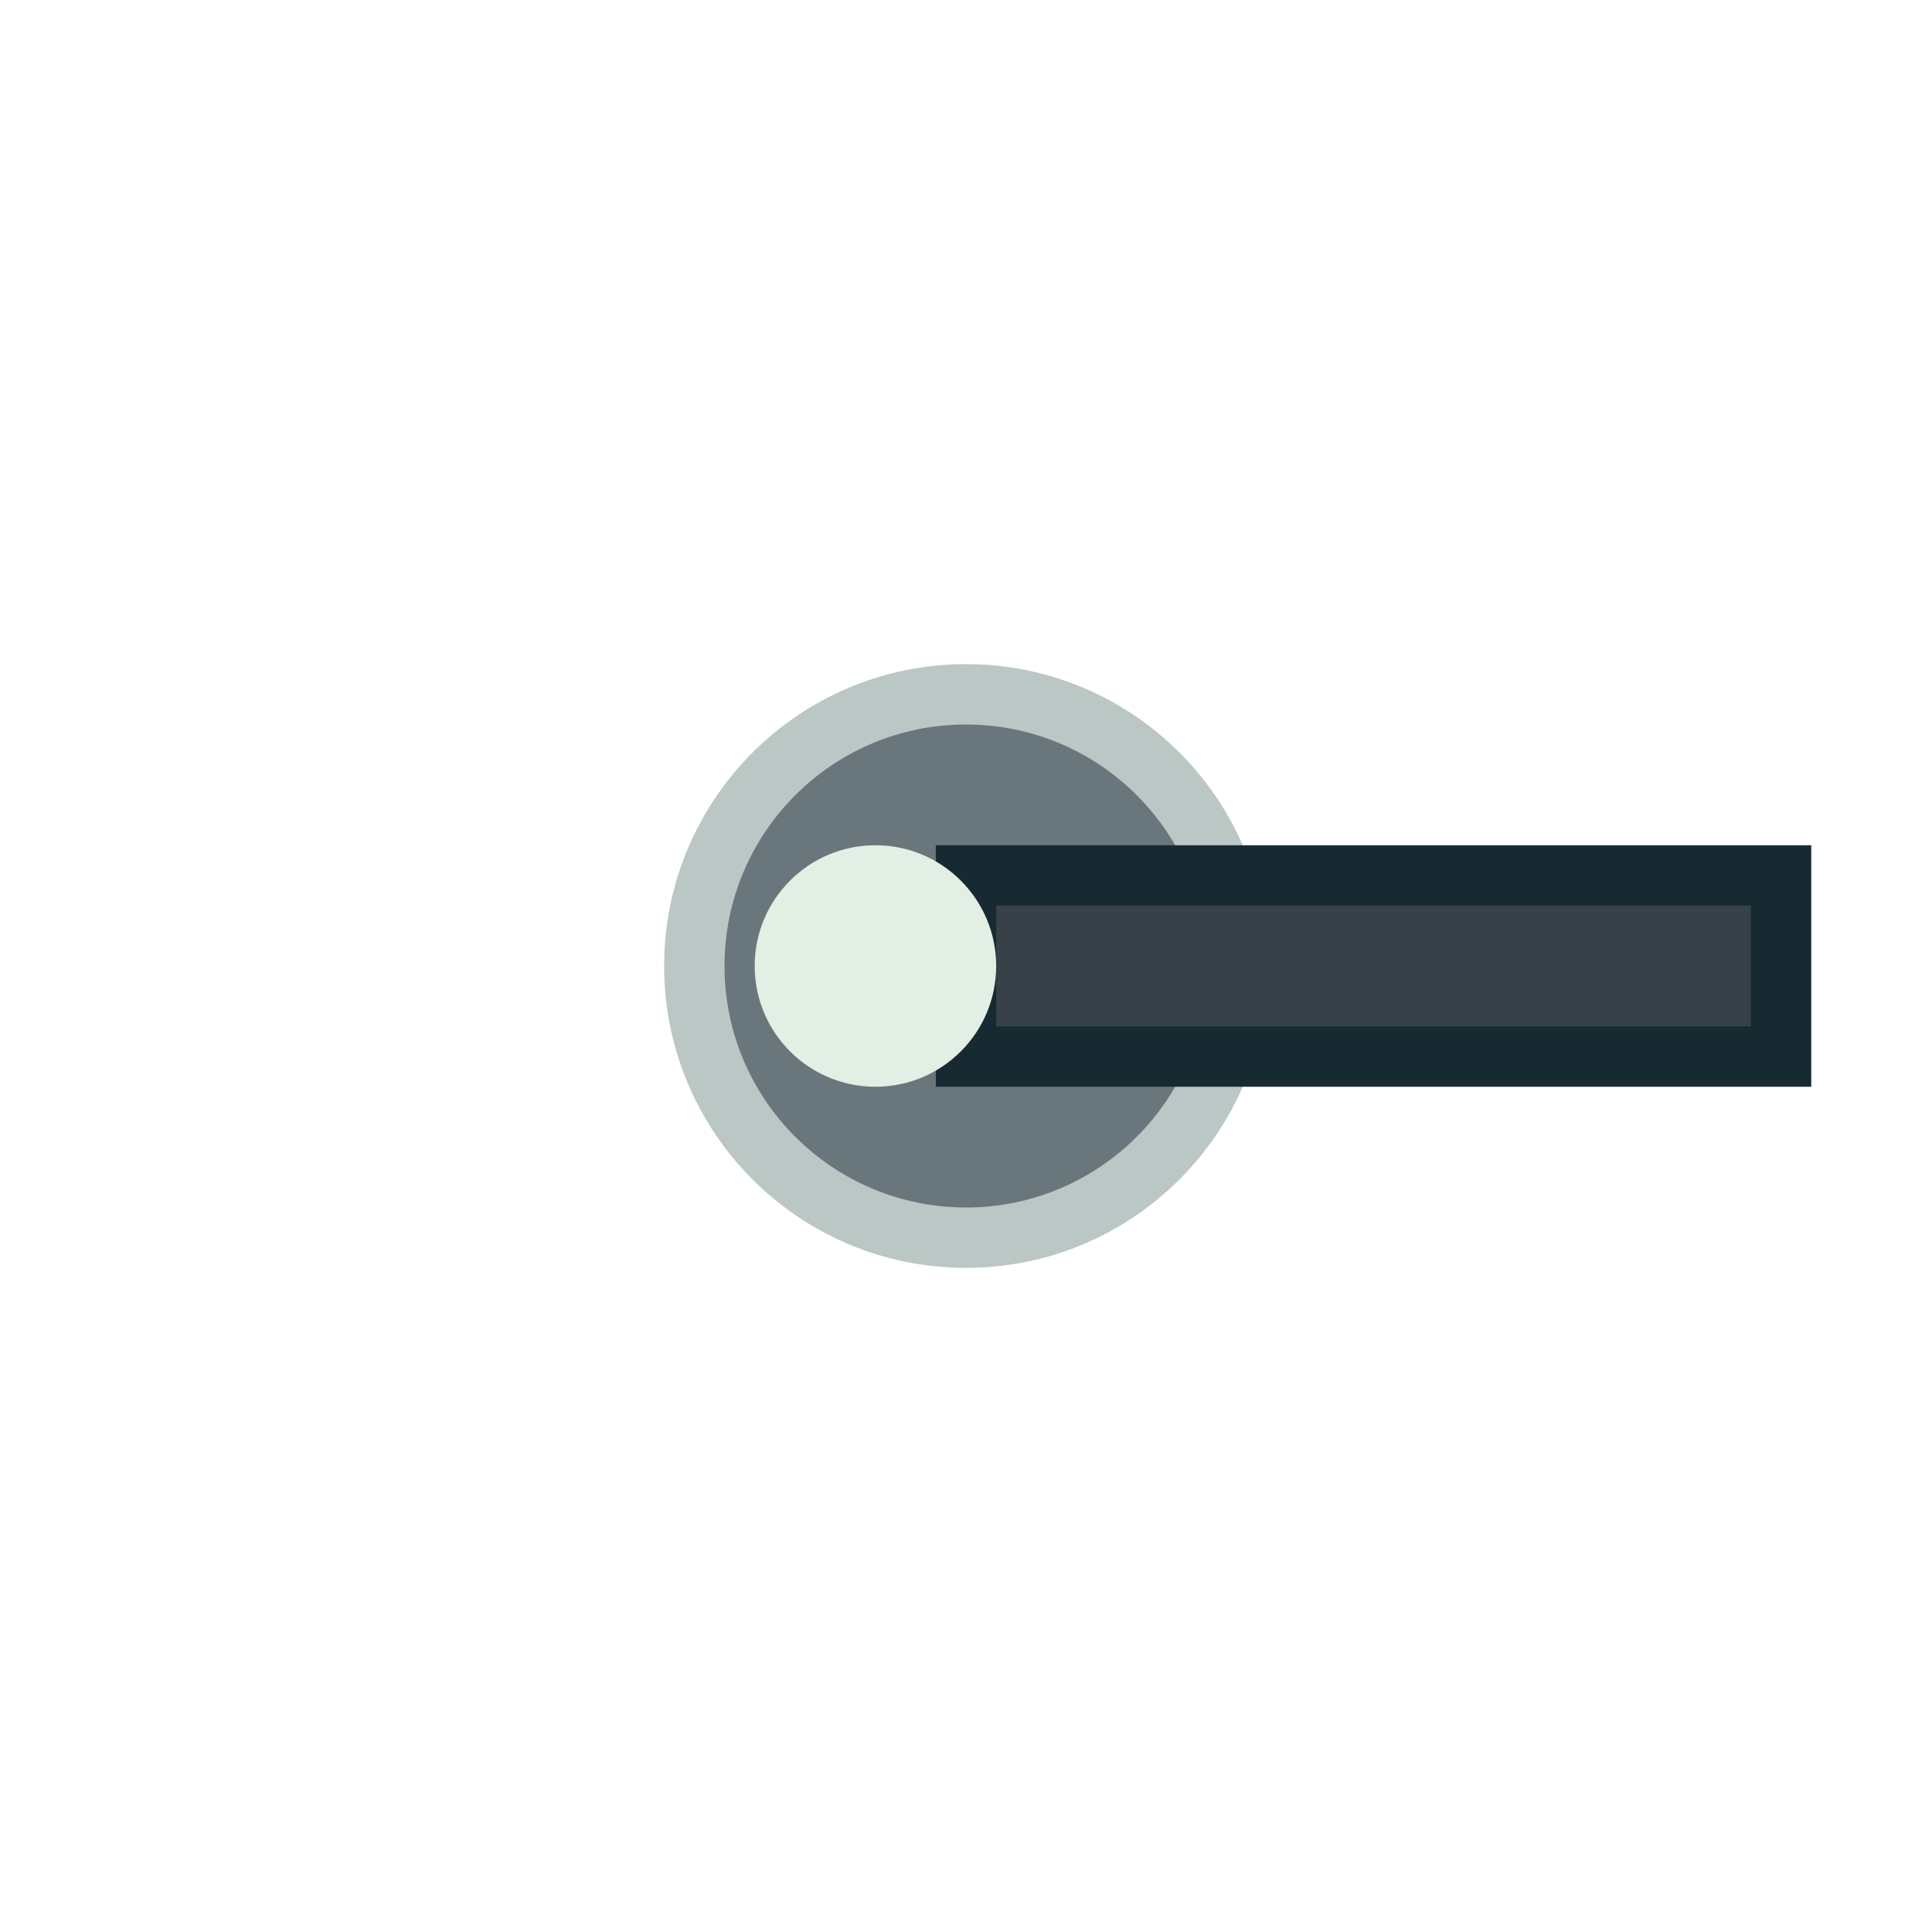
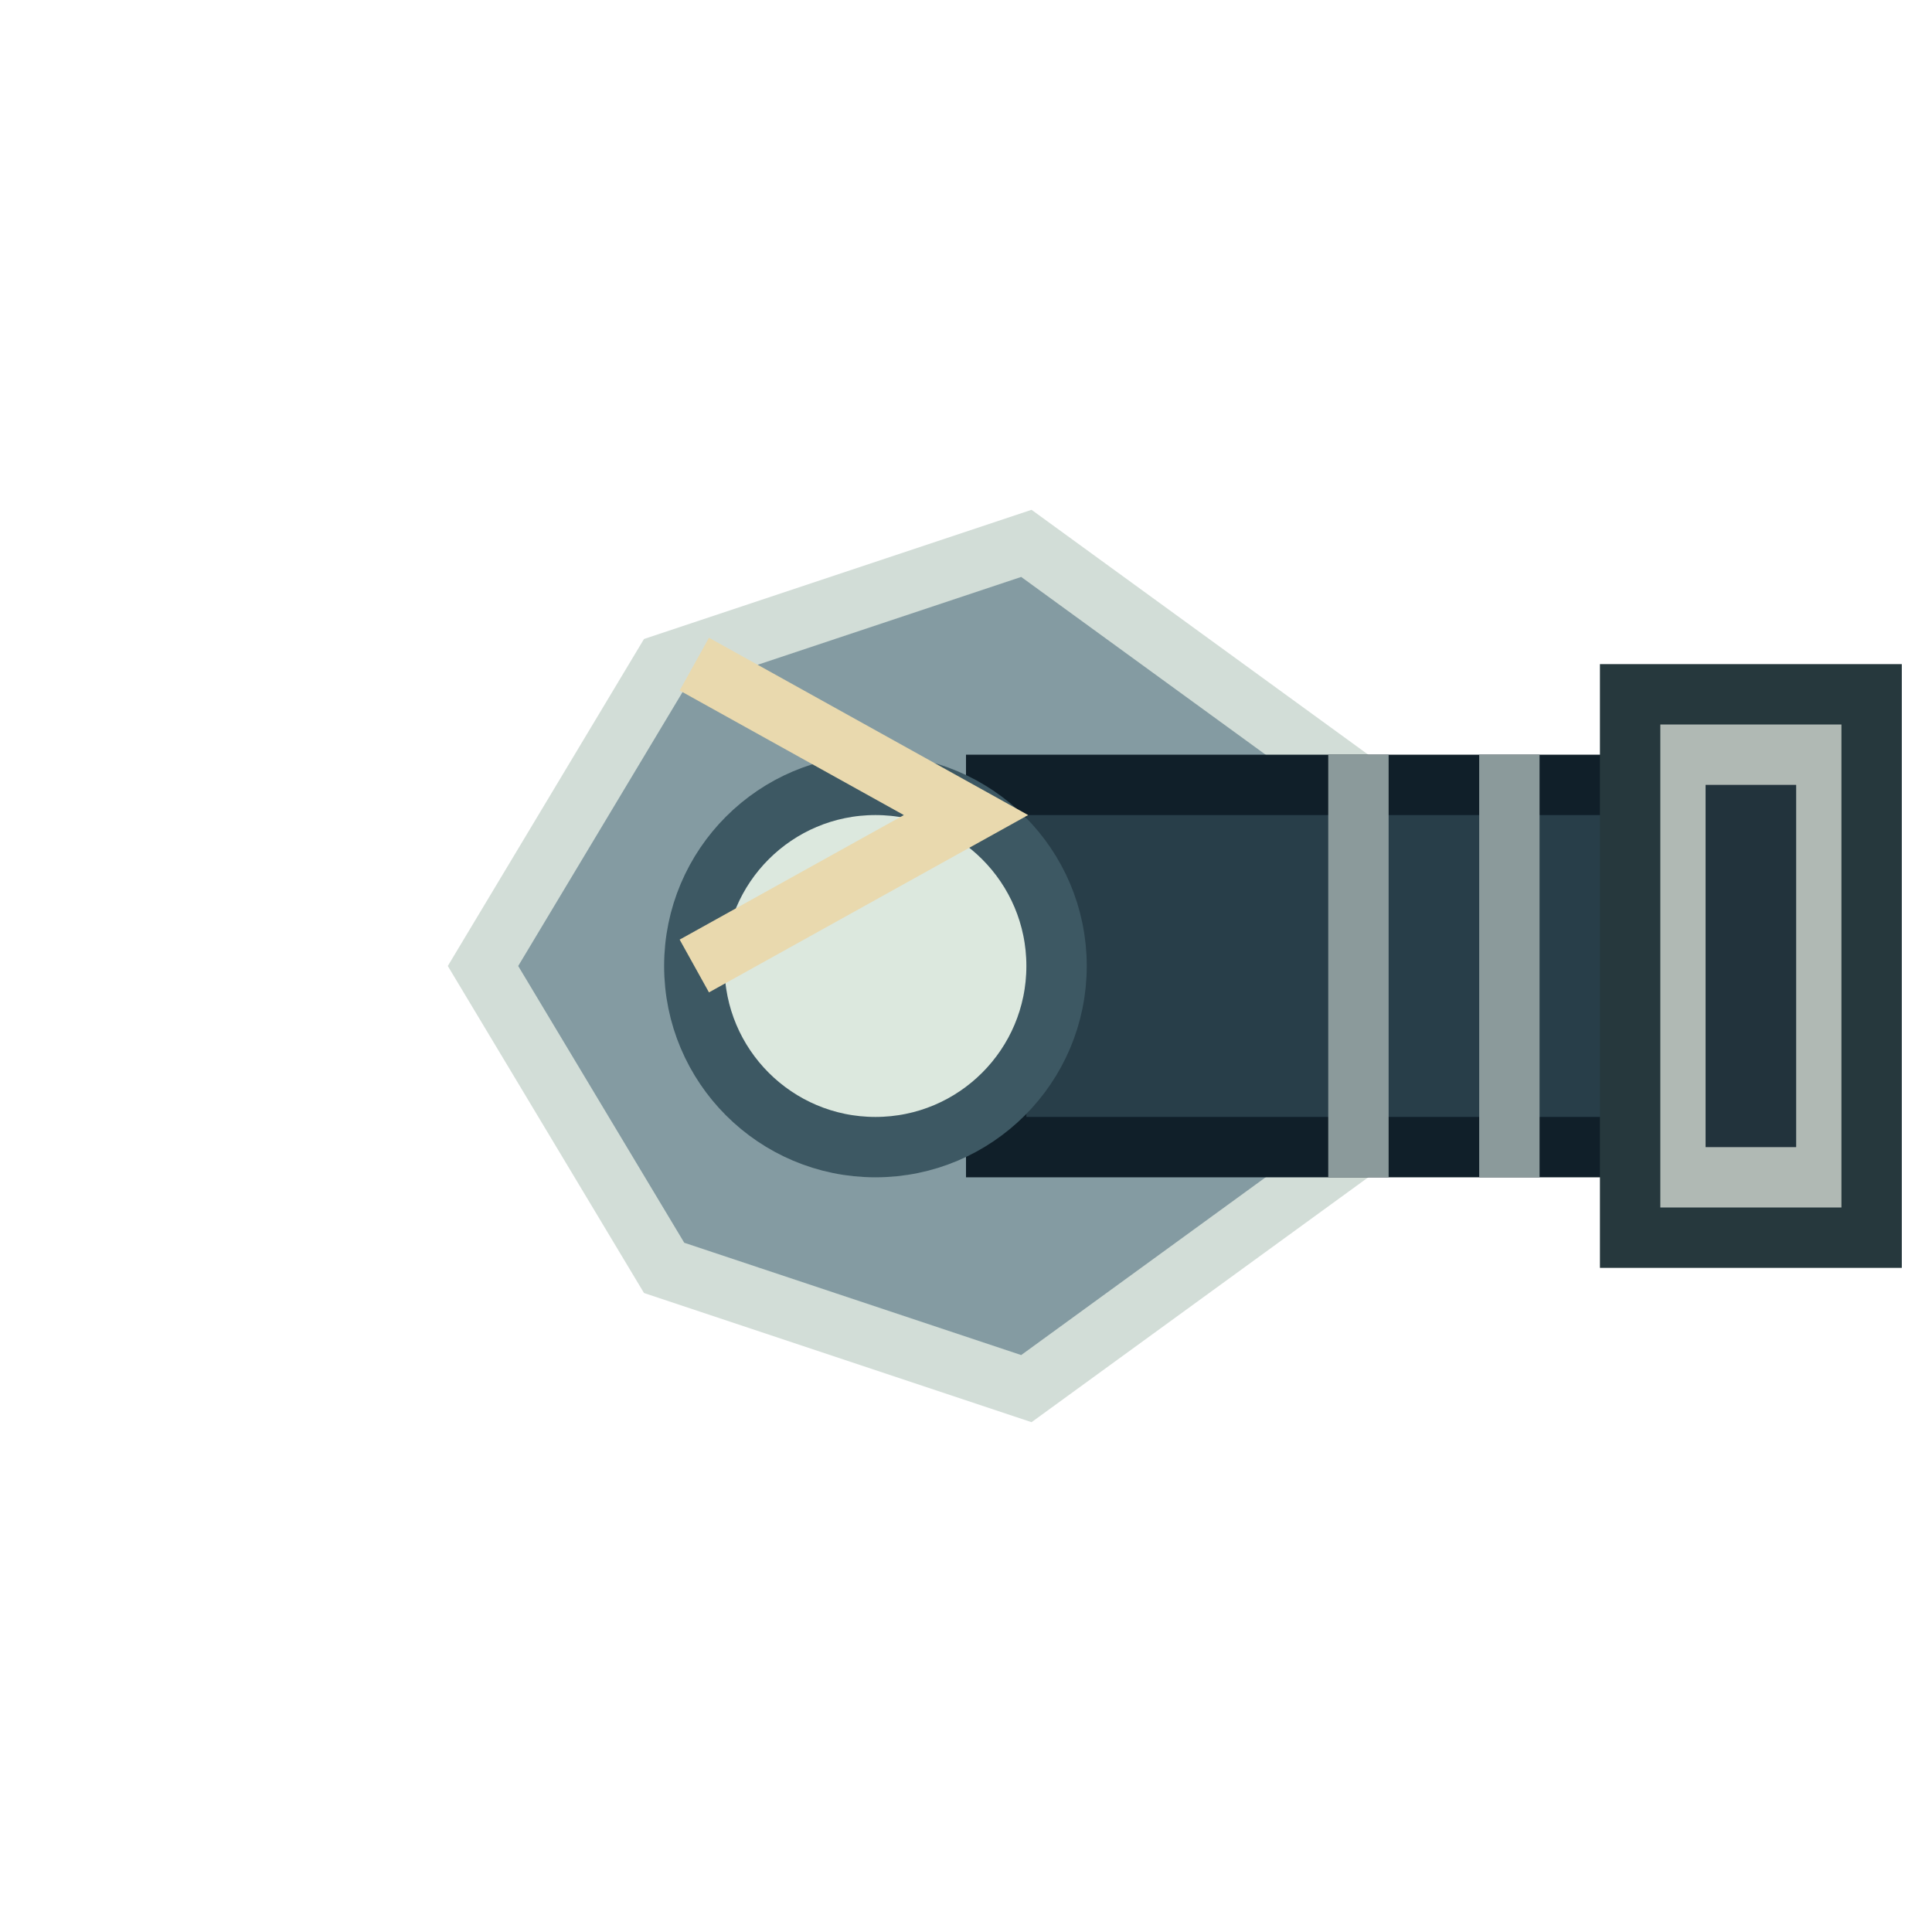
<svg xmlns="http://www.w3.org/2000/svg" width="64" height="64" viewBox="0 0 64 64">
-   <circle cx="32" cy="32" r="9" fill="#69777d" stroke="#bbc7c5" stroke-width="2" />
-   <path d="M32 29H59V35H32Z" fill="#384147" stroke="#182a31" stroke-width="2" />
-   <circle cx="29" cy="32" r="4" fill="#e3eee4" />
+   <path d="m22 22 12-4 11 8v12l-11 8-12-4-6-10Z" fill="#849ba2" stroke="#d2ddd7" stroke-width="2" />
+   <path d="M33 26h23v12H33Z" fill="#283e49" stroke="#101f29" stroke-width="2" />
+   <path d="M45 25v14m5-14v14" stroke="#8b9a9b" stroke-width="2" />
+   <path d="M54 23h8v18h-8Z" fill="#b0b9b4" stroke="#26383d" stroke-width="2" />
+   <path d="M58 26v12" stroke="#22333c" stroke-width="3" />
+   <circle cx="29" cy="32" r="6" fill="#dce8de" stroke="#3d5863" stroke-width="2" />
+   <path d="m23 22 9 5-9 5" fill="none" stroke="#e9d9ae" stroke-width="2" />
</svg>
